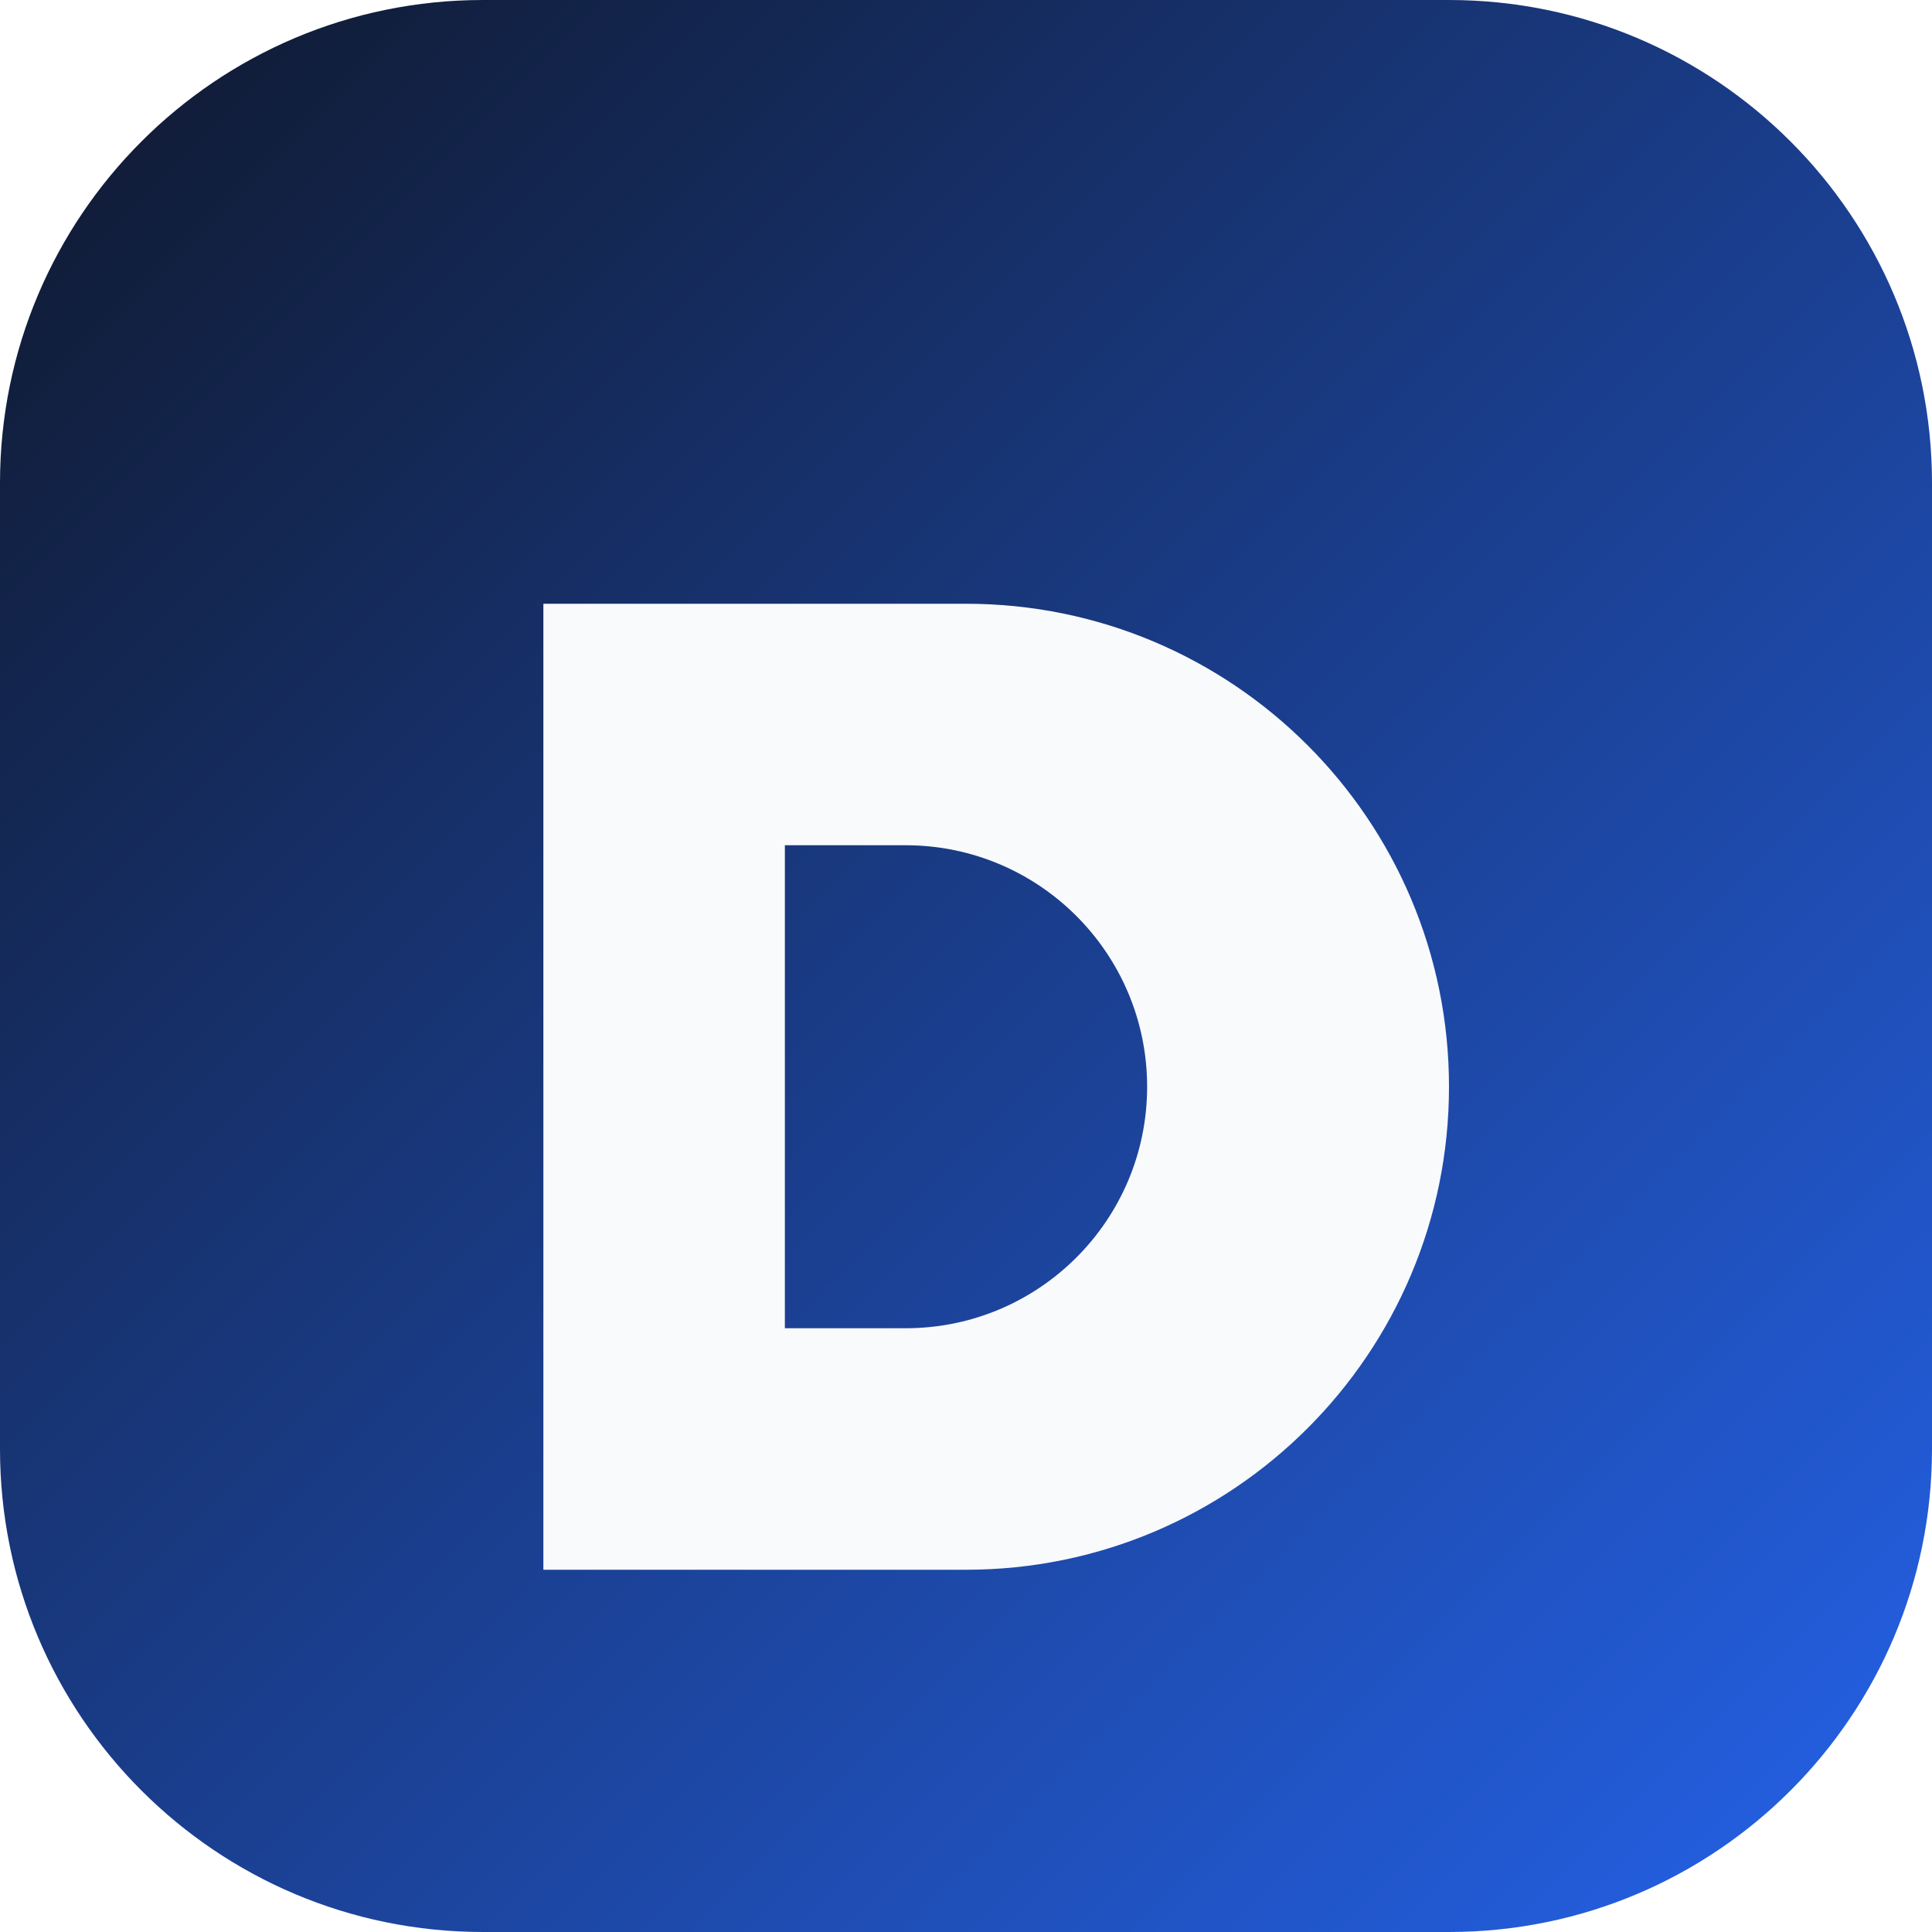
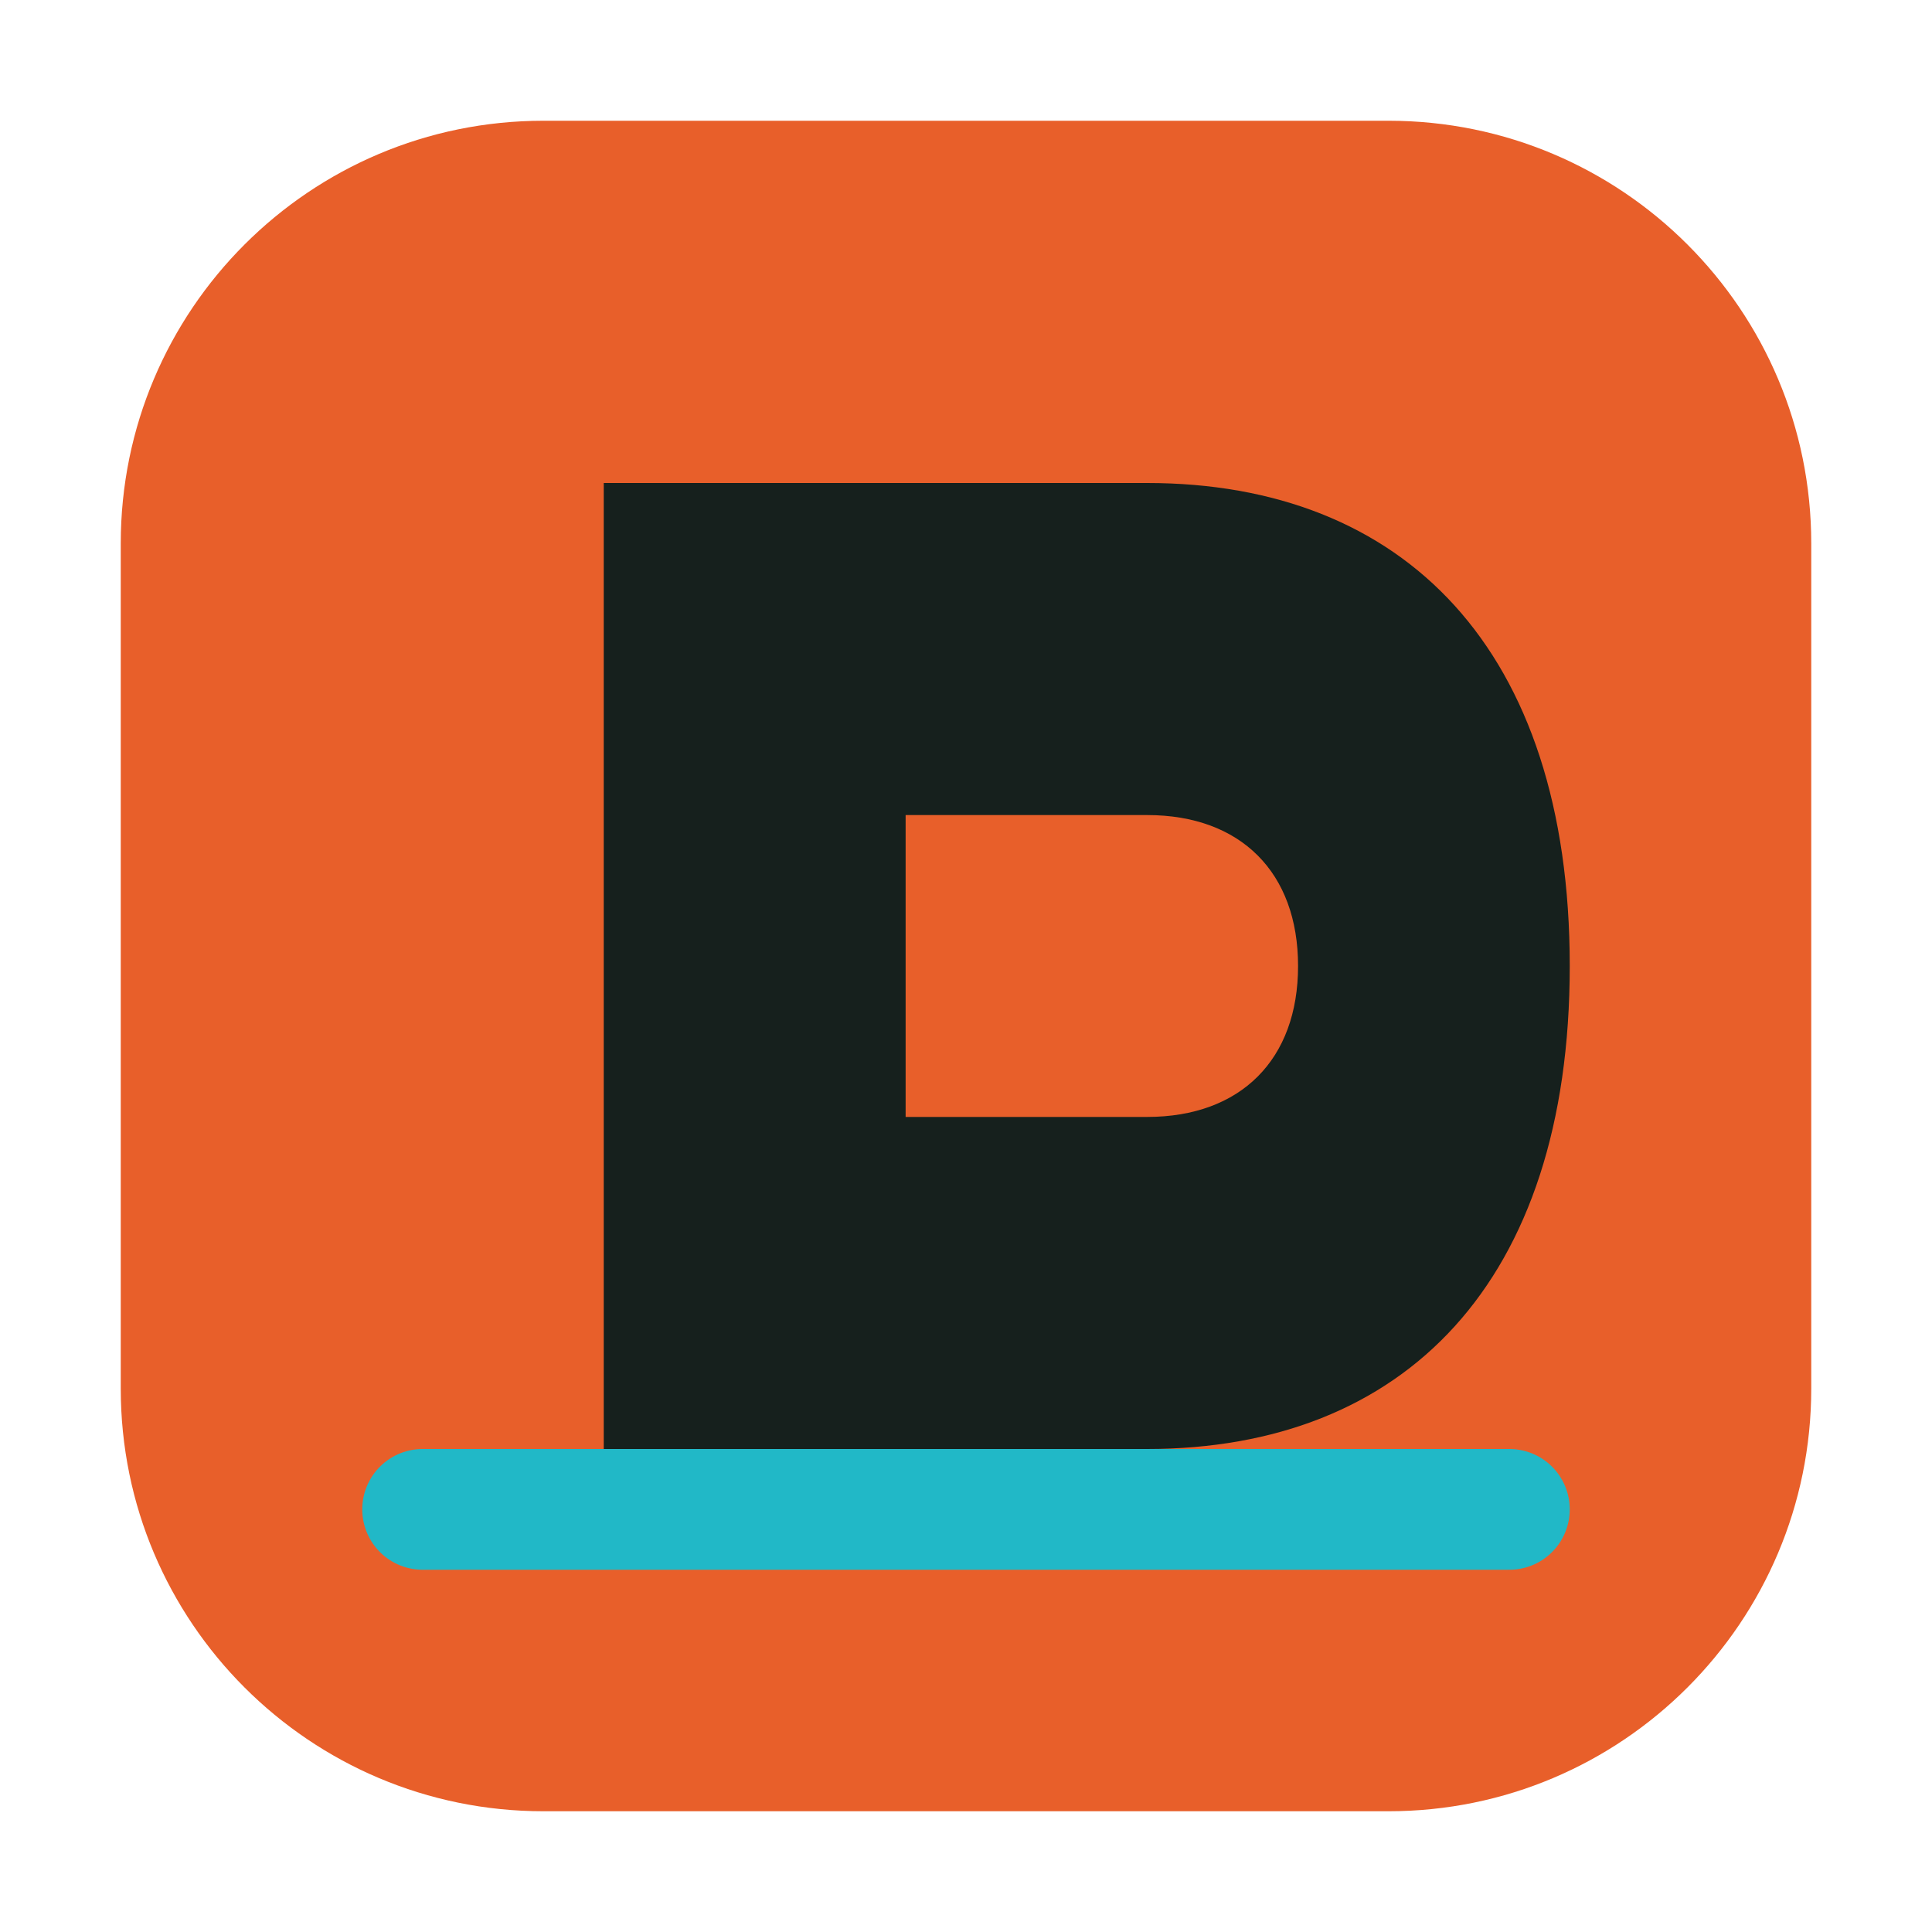
<svg xmlns="http://www.w3.org/2000/svg" viewBox="0 0 64 64" role="img" aria-labelledby="title">
-   <defs>
-     <linearGradient id="dryui-gradient" x1="0%" y1="0%" x2="100%" y2="100%">
-       <stop offset="0%" stop-color="#0f172a" />
-       <stop offset="100%" stop-color="#2563eb" />
-     </linearGradient>
-   </defs>
-   <rect width="64" height="64" rx="16" fill="url(#dryui-gradient)" />
-   <path d="M18 20h14c8.837 0 16 7.163 16 16s-7.163 16-16 16H18V20zm12 24c4.418 0 8-3.582 8-8s-3.582-8-8-8h-4v16h4z" fill="#f8fafc" />
+   <rect x="4" y="4" width="56" height="56" rx="14" fill="#e85f2a" />
+   <path d="M20 16h18c8.5 0 14 5.5 14 16s-5.5 16-14 16H20V16Zm10 11v10h8c3.1 0 5-1.9 5-5s-1.9-5-5-5h-8Z" fill="#16201d" />
+   <path d="M14 50h36" fill="none" stroke="#21b8c7" stroke-width="4" stroke-linecap="round" />
</svg>
